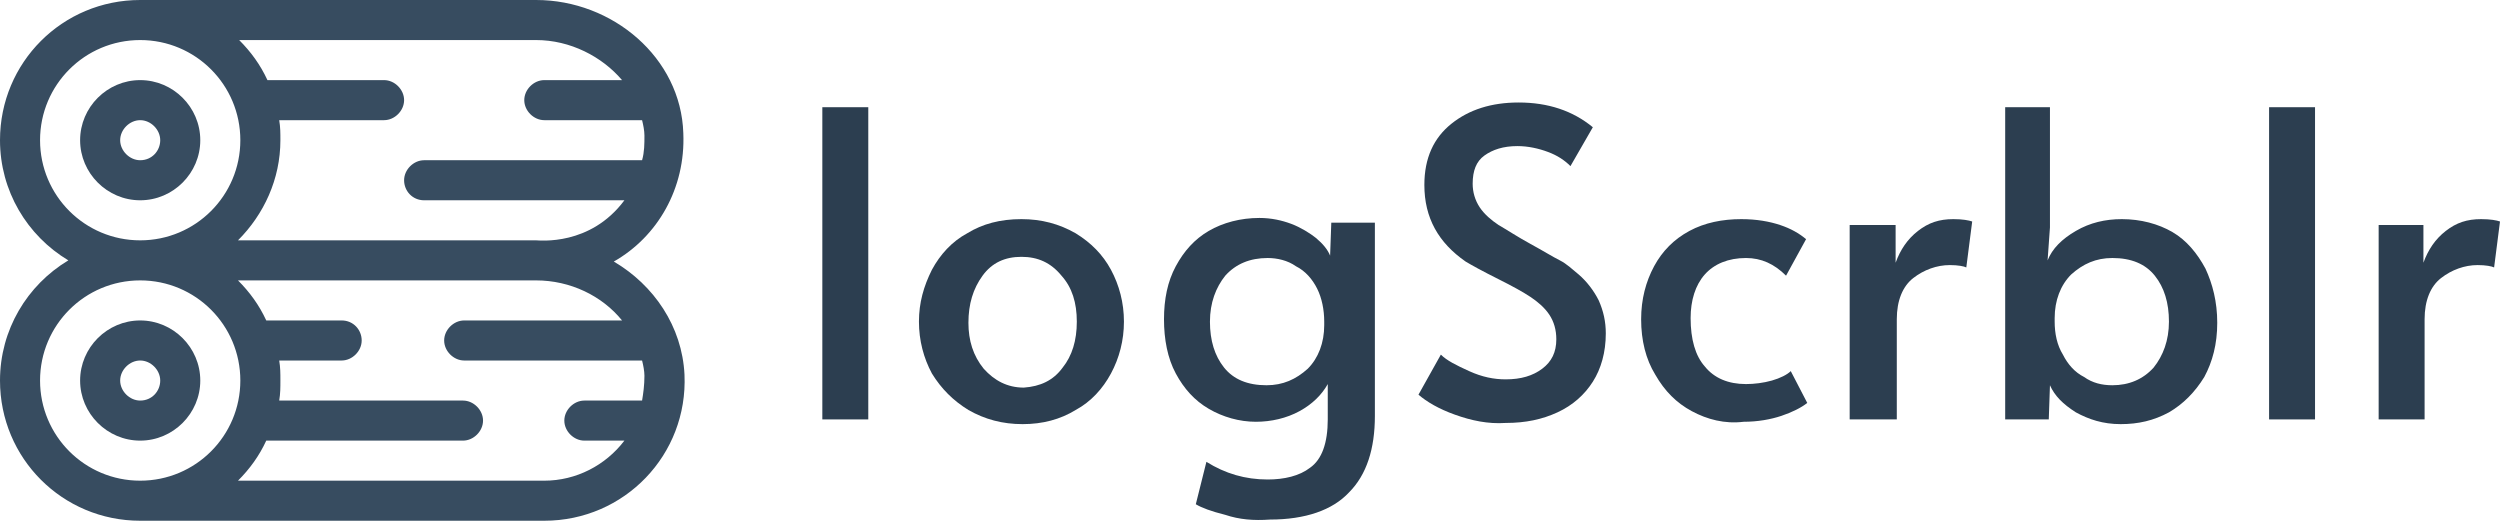
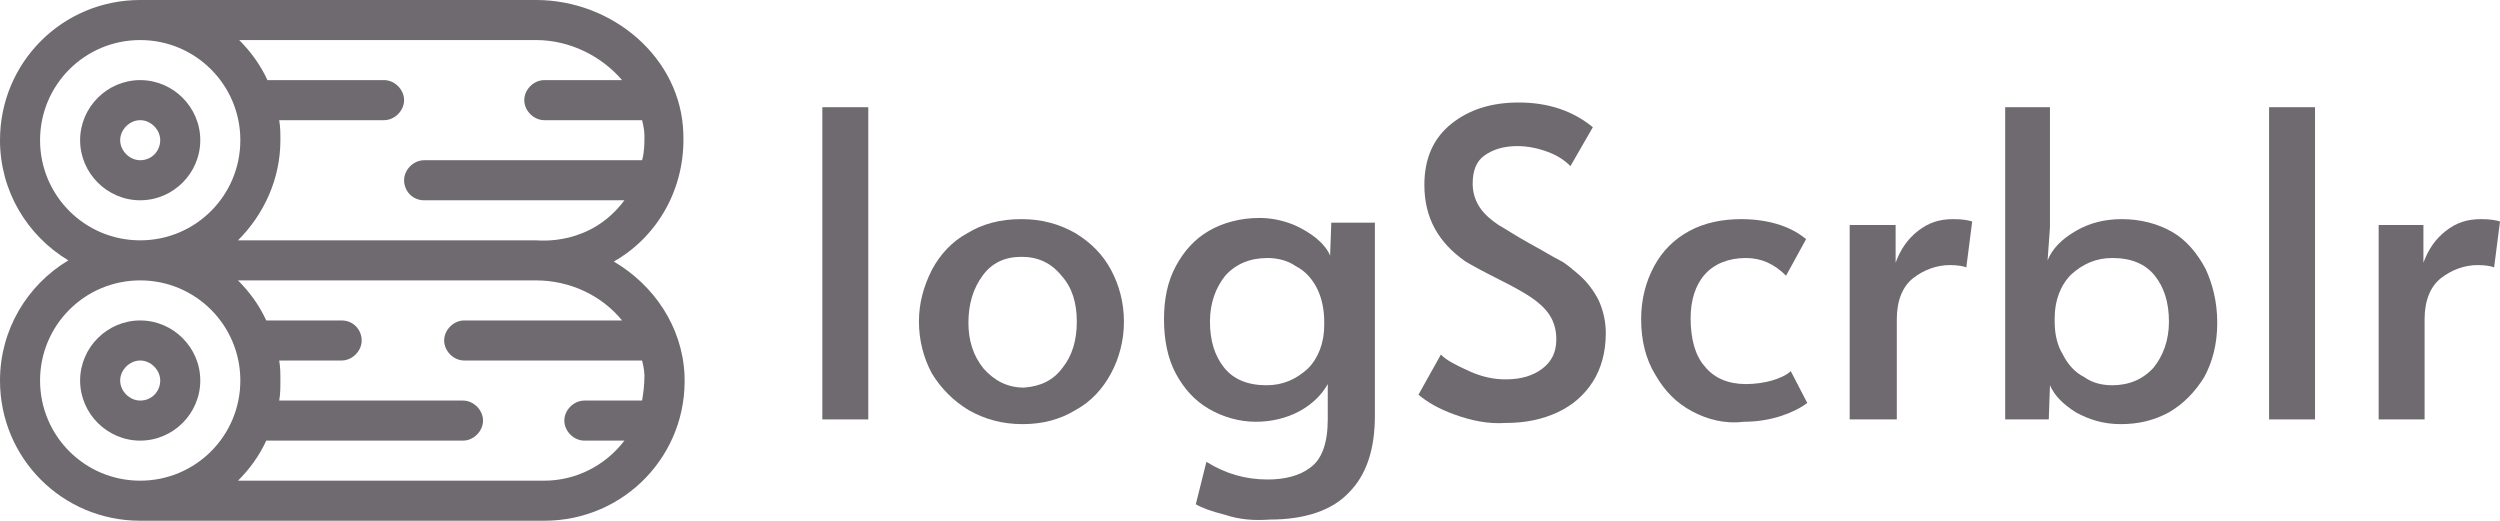
<svg xmlns="http://www.w3.org/2000/svg" version="1.1" x="0px" y="0px" viewBox="0 0 212.2 44.2" style="enable-background:new 0 0 212.2 44.2;" xml:space="preserve">
  <style type="text/css">
- 	.st04353545{fill:#2c3e50;}
- 	.gt04353546{fill:#374c60;}
+ 	.st04353545{fill:#6E6A6F;}
+ 	.gt04353546{fill:#6E6A6F;}
</style>
  <g>
    <g>
      <g>
        <g>
          <path class="gt04353546" d="M11.9,6.8c-2.8,0-5.1,2.3-5.1,5.1S9.1,17,11.9,17s5.1-2.3,5.1-5.1S14.7,6.8,11.9,6.8z M11.9,13.6      c-0.9,0-1.7-0.8-1.7-1.7s0.8-1.7,1.7-1.7s1.7,0.8,1.7,1.7S12.9,13.6,11.9,13.6z" />
        </g>
      </g>
      <g>
        <g>
          <path class="gt04353546" d="M52.1,22.2c3.7-2.1,6.1-6.2,5.9-10.9C57.8,4.9,52,0,45.5,0H11.9C5.3,0,0,5.3,0,11.9c0,4.3,2.3,8.1,5.8,10.2      C2.3,24.2,0,28,0,32.3c0,6.6,5.3,11.9,11.9,11.9h34.3c6.8,0,12.2-5.6,11.9-12.4C57.9,27.7,55.5,24.2,52.1,22.2z M45.5,3.4      c2.9,0,5.6,1.4,7.3,3.4h-6.6c-0.9,0-1.7,0.8-1.7,1.7c0,0.9,0.8,1.7,1.7,1.7h8.3c0.1,0.4,0.2,0.9,0.2,1.3c0,0.7,0,1.4-0.2,2.1H36      c-0.9,0-1.7,0.8-1.7,1.7S35,17,36,17h17c-2.9,3.9-7.2,3.4-7.5,3.4H20.2c2.2-2.2,3.6-5.2,3.6-8.5c0-0.6,0-1.1-0.1-1.7h8.9      c0.9,0,1.7-0.8,1.7-1.7c0-0.9-0.8-1.7-1.7-1.7h-9.9c-0.6-1.3-1.4-2.4-2.4-3.4H45.5z M3.4,11.9c0-4.7,3.8-8.5,8.5-8.5      s8.5,3.8,8.5,8.5s-3.8,8.5-8.5,8.5S3.4,16.6,3.4,11.9z M11.9,40.8c-4.7,0-8.5-3.8-8.5-8.5s3.8-8.5,8.5-8.5s8.5,3.8,8.5,8.5      C20.4,37,16.6,40.8,11.9,40.8z M54.5,34h-4.9c-0.9,0-1.7,0.8-1.7,1.7c0,0.9,0.8,1.7,1.7,1.7H53c-1.6,2.1-4.1,3.4-6.8,3.4H20.2      c1-1,1.8-2.1,2.4-3.4h16.7c0.9,0,1.7-0.8,1.7-1.7c0-0.9-0.8-1.7-1.7-1.7H23.7c0.1-0.6,0.1-1.1,0.1-1.7c0-0.6,0-1.1-0.1-1.7H29      c0.9,0,1.7-0.8,1.7-1.7S30,27.2,29,27.2h-6.4c-0.6-1.3-1.4-2.4-2.4-3.4h25.3c2.9,0,5.6,1.3,7.3,3.4H39.4c-0.9,0-1.7,0.8-1.7,1.7      s0.8,1.7,1.7,1.7h15.1c0.1,0.4,0.2,0.9,0.2,1.3C54.7,32.7,54.6,33.4,54.5,34z" />
        </g>
      </g>
      <g>
        <g>
          <path class="gt04353546" d="M11.9,27.2c-2.8,0-5.1,2.3-5.1,5.1s2.3,5.1,5.1,5.1s5.1-2.3,5.1-5.1S14.7,27.2,11.9,27.2z M11.9,34      c-0.9,0-1.7-0.8-1.7-1.7s0.8-1.7,1.7-1.7s1.7,0.8,1.7,1.7S12.9,34,11.9,34z" />
        </g>
      </g>
    </g>
  </g>
  <g>
    <g>
      <path class="st04353545" d="M69.8,9.1h3.9v26.5h-3.9V9.1z" />
      <path class="st04353545" d="M82.2,34.8c-1.3-0.8-2.3-1.8-3.1-3.1c-0.7-1.3-1.1-2.8-1.1-4.4c0-1.6,0.4-3,1.1-4.4c0.7-1.3,1.7-2.4,3-3.1    c1.3-0.8,2.8-1.2,4.6-1.2c1.7,0,3.2,0.4,4.6,1.2c1.3,0.8,2.3,1.8,3,3.1c0.7,1.3,1.1,2.8,1.1,4.4c0,1.6-0.4,3.1-1.1,4.4    c-0.7,1.3-1.7,2.4-3,3.1C90,35.6,88.5,36,86.8,36S83.6,35.6,82.2,34.8z M90.2,31.2c0.8-1,1.2-2.3,1.2-3.9c0-1.6-0.4-2.9-1.3-3.9    c-0.9-1.1-2-1.6-3.4-1.6c-1.4,0-2.5,0.5-3.3,1.6c-0.8,1.1-1.2,2.4-1.2,4c0,1.5,0.4,2.8,1.3,3.9c0.9,1,2,1.6,3.4,1.6    C88.3,32.8,89.4,32.3,90.2,31.2z" />
      <path class="st04353545" d="M104,43.7c-1.2-0.3-2-0.6-2.5-0.9l0.9-3.6c1.6,1,3.3,1.5,5.2,1.5c1.4,0,2.7-0.3,3.6-1c1-0.7,1.5-2.1,1.5-4.1v-3    c-0.5,0.9-1.3,1.7-2.4,2.3s-2.4,0.9-3.7,0.9c-1.4,0-2.8-0.4-4-1.1c-1.2-0.7-2.1-1.7-2.8-3c-0.7-1.3-1-2.9-1-4.6    c0-1.7,0.3-3.2,1-4.5c0.7-1.3,1.6-2.3,2.8-3s2.7-1.1,4.3-1.1c1,0,1.9,0.2,2.7,0.5c0.8,0.3,1.6,0.8,2.1,1.2c0.6,0.5,1,1,1.2,1.5    l0.1-2.8h3.7v16.4c0,2.8-0.7,5-2.2,6.5c-1.4,1.5-3.7,2.3-6.7,2.3C106.4,44.2,105.2,44.1,104,43.7z M111,31.3    c0.9-0.9,1.4-2.2,1.4-3.7v-0.3c0-1-0.2-2-0.6-2.8c-0.4-0.8-1-1.5-1.8-1.9c-0.7-0.5-1.6-0.7-2.4-0.7c-1.5,0-2.7,0.5-3.6,1.5    c-0.8,1-1.3,2.3-1.3,3.9c0,1.6,0.4,2.9,1.2,3.9c0.8,1,2,1.5,3.6,1.5C108.9,32.7,110,32.2,111,31.3z" />
      <path class="st04353545" d="M123.5,35.2c-1.4-0.5-2.4-1.1-3.1-1.7l1.9-3.4c0.5,0.5,1.3,0.9,2.4,1.4c1.1,0.5,2.1,0.7,3.1,0.7c1.3,0,2.3-0.3,3.1-0.9    c0.8-0.6,1.2-1.4,1.2-2.5c0-0.8-0.2-1.5-0.6-2.1c-0.4-0.6-1-1.1-1.6-1.5c-0.6-0.4-1.5-0.9-2.7-1.5c-1.4-0.7-2.3-1.2-2.8-1.5    c-2.3-1.6-3.5-3.7-3.5-6.5c0-2.3,0.8-4,2.3-5.2c1.5-1.2,3.4-1.8,5.7-1.8c2.5,0,4.6,0.7,6.3,2.1l-1.9,3.3c-0.5-0.5-1.1-0.9-1.9-1.2    c-0.8-0.3-1.7-0.5-2.6-0.5c-1.2,0-2.1,0.3-2.8,0.8c-0.7,0.5-1,1.3-1,2.4c0,0.7,0.2,1.4,0.6,2c0.4,0.6,1,1.1,1.6,1.5    c0.7,0.4,1.6,1,2.7,1.6c1.1,0.6,1.9,1.1,2.5,1.4c0.6,0.3,1.1,0.8,1.6,1.2c0.7,0.6,1.3,1.4,1.7,2.2c0.4,0.9,0.6,1.8,0.6,2.8    c0,1.6-0.4,3-1.1,4.1c-0.7,1.1-1.7,2-3,2.6c-1.3,0.6-2.7,0.9-4.4,0.9C126.3,36,124.9,35.7,123.5,35.2z" />
      <path class="st04353545" d="M143.6,34.9c-1.3-0.7-2.3-1.7-3.1-3.1c-0.8-1.3-1.2-2.9-1.2-4.7c0-1.7,0.4-3.2,1.1-4.5c0.7-1.3,1.7-2.3,3-3    c1.3-0.7,2.8-1,4.4-1c1.3,0,2.4,0.2,3.3,0.5c0.9,0.3,1.6,0.7,2.2,1.2l-1.7,3.1c-1-1-2.1-1.5-3.4-1.5c-1.5,0-2.7,0.5-3.5,1.4    c-0.8,0.9-1.2,2.2-1.2,3.7c0,1.8,0.4,3.2,1.2,4.1c0.8,1,2,1.5,3.5,1.5c0.7,0,1.5-0.1,2.2-0.3s1.3-0.5,1.6-0.8l1.4,2.7    c-0.5,0.4-1.3,0.8-2.2,1.1c-0.9,0.3-2,0.5-3.2,0.5C146.4,36,144.9,35.6,143.6,34.9z" />
      <path class="st04353545" d="M157,19.1h3.9v3.2c0.4-1.1,1-2,1.9-2.7c0.9-0.7,1.8-1,3-1c0.8,0,1.3,0.1,1.6,0.2l-0.5,3.9c-0.2-0.1-0.7-0.2-1.4-0.2    c-1.1,0-2.2,0.4-3.1,1.1c-0.9,0.7-1.4,1.9-1.4,3.5v8.5H157V19.1z" />
      <path class="st04353545" d="M176.2,35c-1.1-0.7-1.8-1.4-2.2-2.3l-0.1,2.9h-3.7V9.1h3.8v10.2l-0.2,2.8c0.4-1,1.2-1.8,2.4-2.5c1.2-0.7,2.5-1,3.9-1    c1.6,0,3.1,0.4,4.3,1.1c1.2,0.7,2.1,1.8,2.8,3.1c0.6,1.3,1,2.8,1,4.6c0,1.8-0.4,3.3-1.1,4.6c-0.8,1.3-1.8,2.3-3,3    c-1.3,0.7-2.6,1-4.1,1C178.5,36,177.3,35.6,176.2,35z M182.8,31.2c0.8-1,1.3-2.3,1.3-3.9c0-1.6-0.4-2.9-1.2-3.9    c-0.8-1-2-1.5-3.6-1.5c-1.4,0-2.5,0.5-3.5,1.4c-0.9,0.9-1.4,2.2-1.4,3.7v0.3c0,1,0.2,2,0.7,2.8c0.4,0.8,1,1.5,1.8,1.9    c0.7,0.5,1.5,0.7,2.4,0.7C180.7,32.7,181.9,32.2,182.8,31.2z" />
      <path class="st04353545" d="M192.6,9.1h3.9v26.5h-3.9V9.1z" />
      <path class="st04353545" d="M201.8,19.1h3.9v3.2c0.4-1.1,1-2,1.9-2.7c0.9-0.7,1.8-1,3-1c0.8,0,1.3,0.1,1.6,0.2l-0.5,3.9c-0.2-0.1-0.7-0.2-1.4-0.2    c-1.1,0-2.2,0.4-3.1,1.1c-0.9,0.7-1.4,1.9-1.4,3.5v8.5h-3.9V19.1z" />
    </g>
  </g>
</svg>
